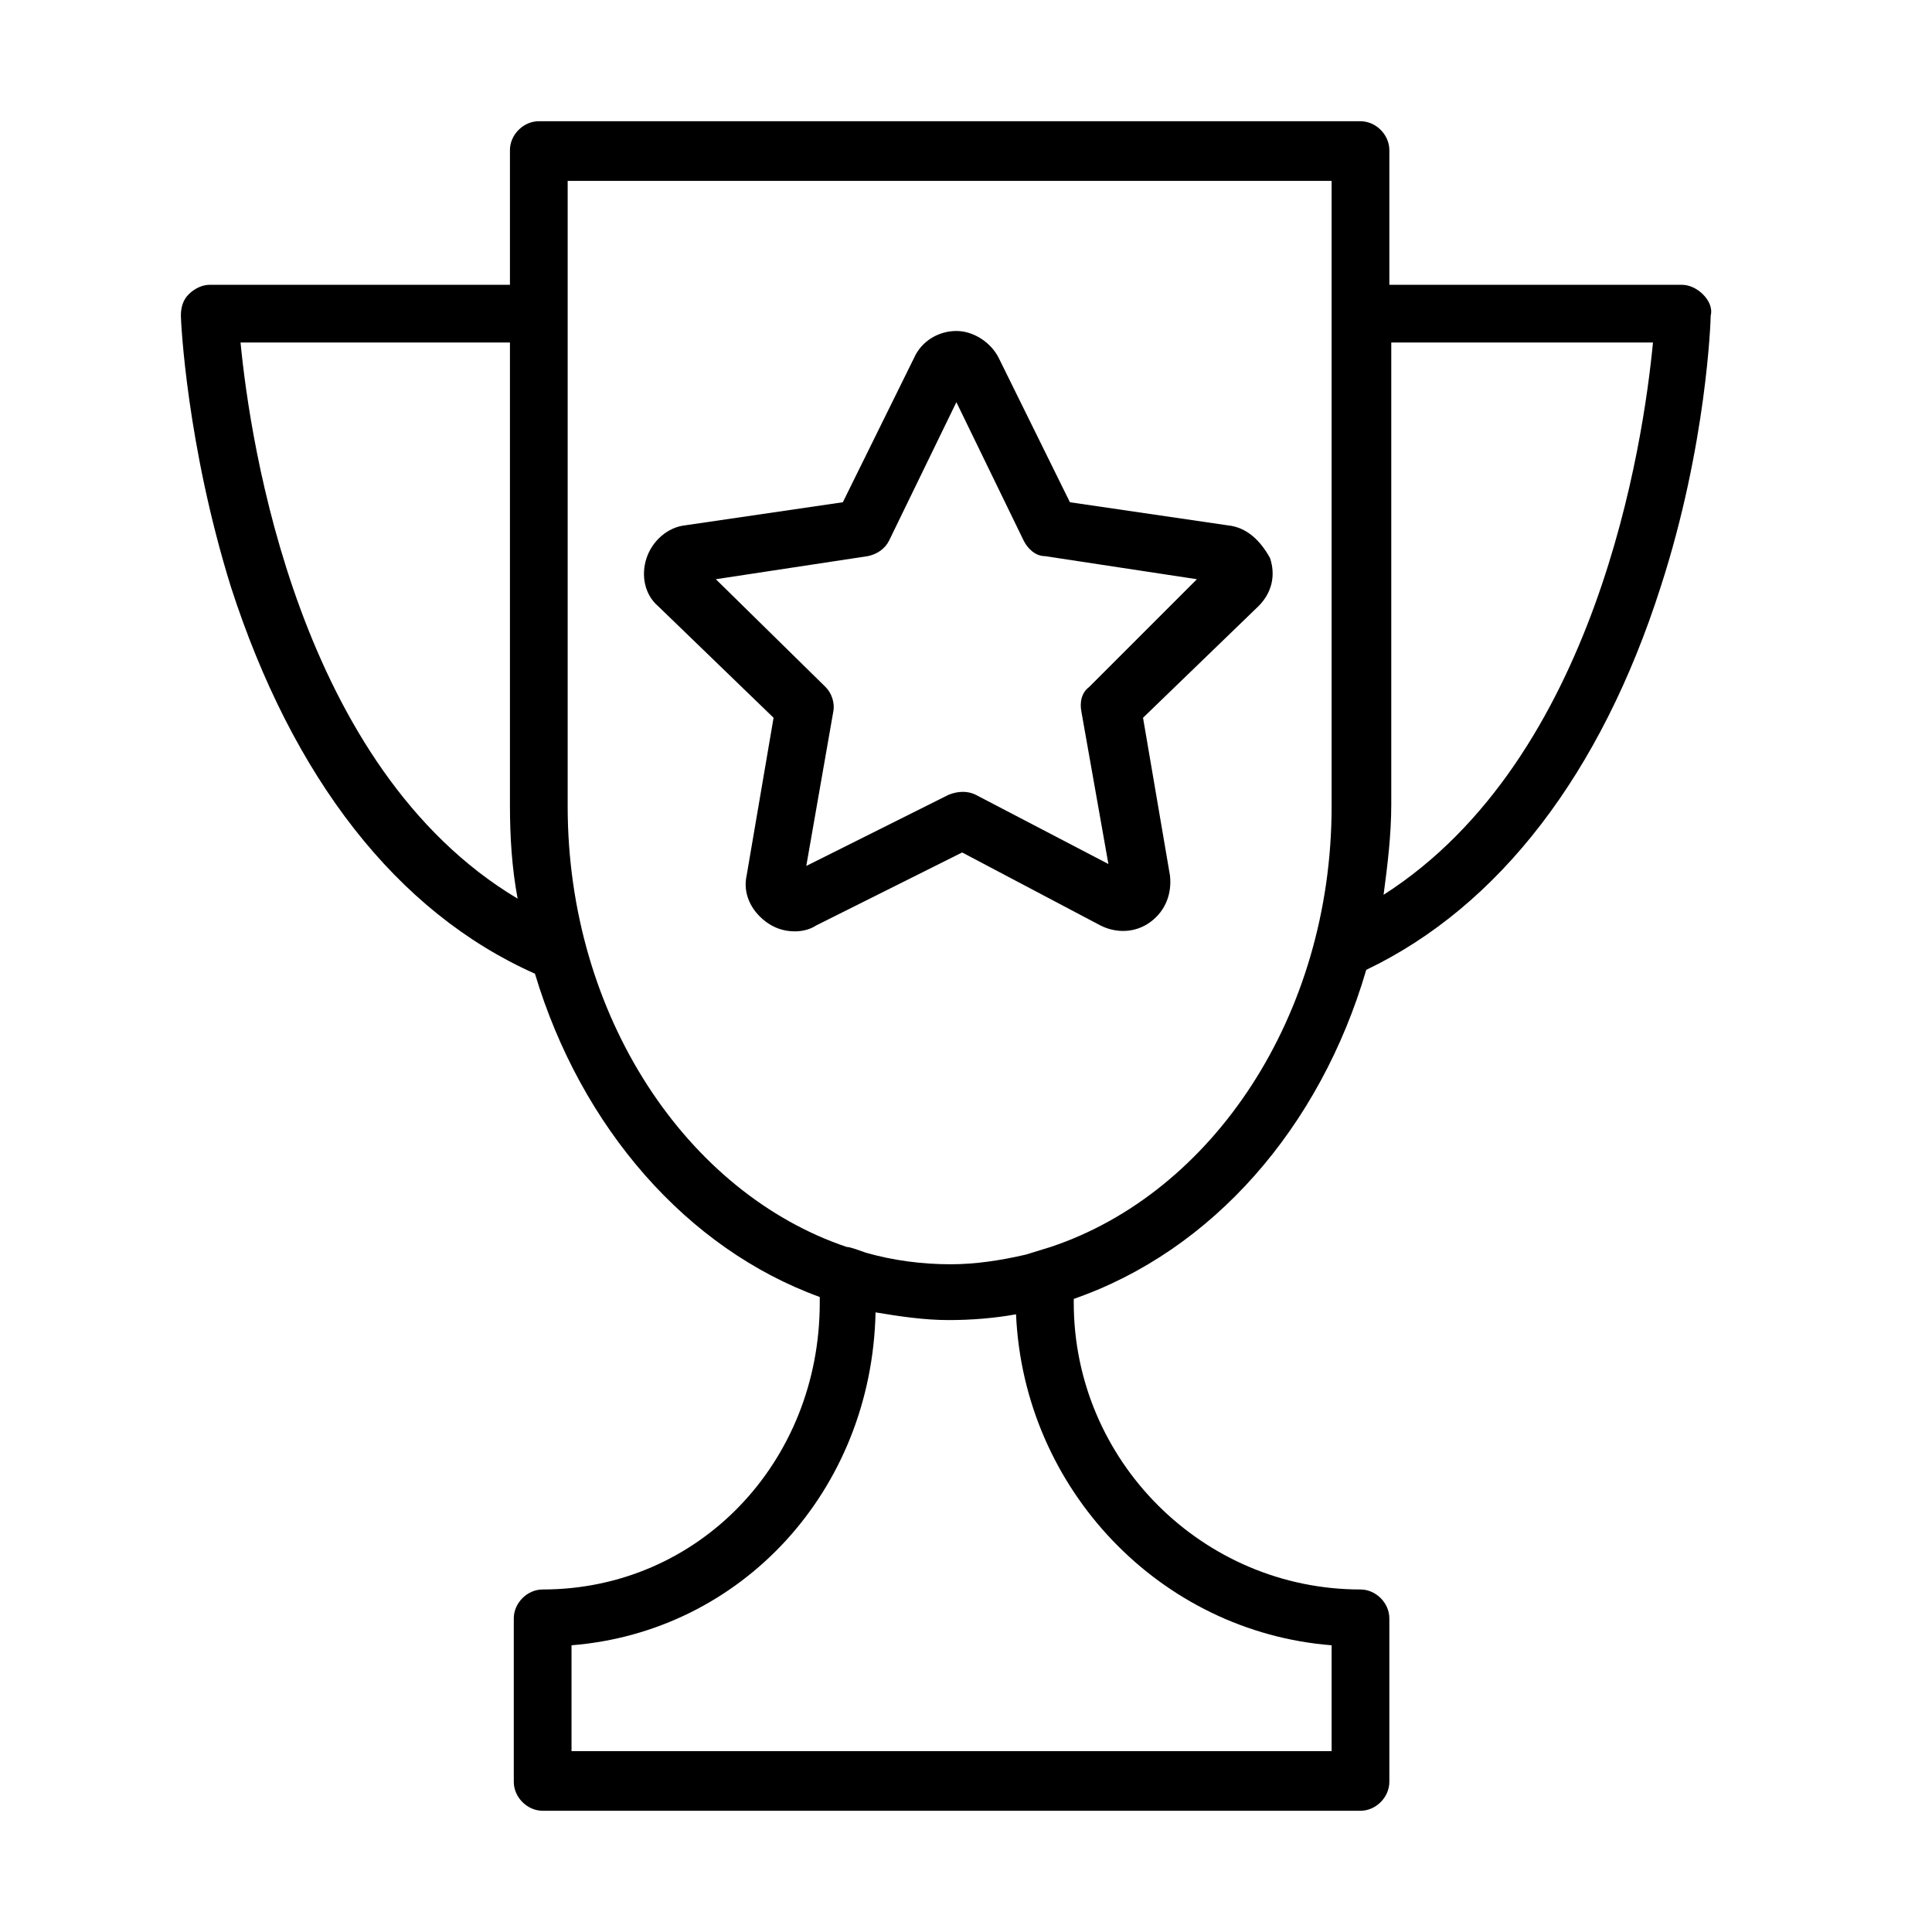
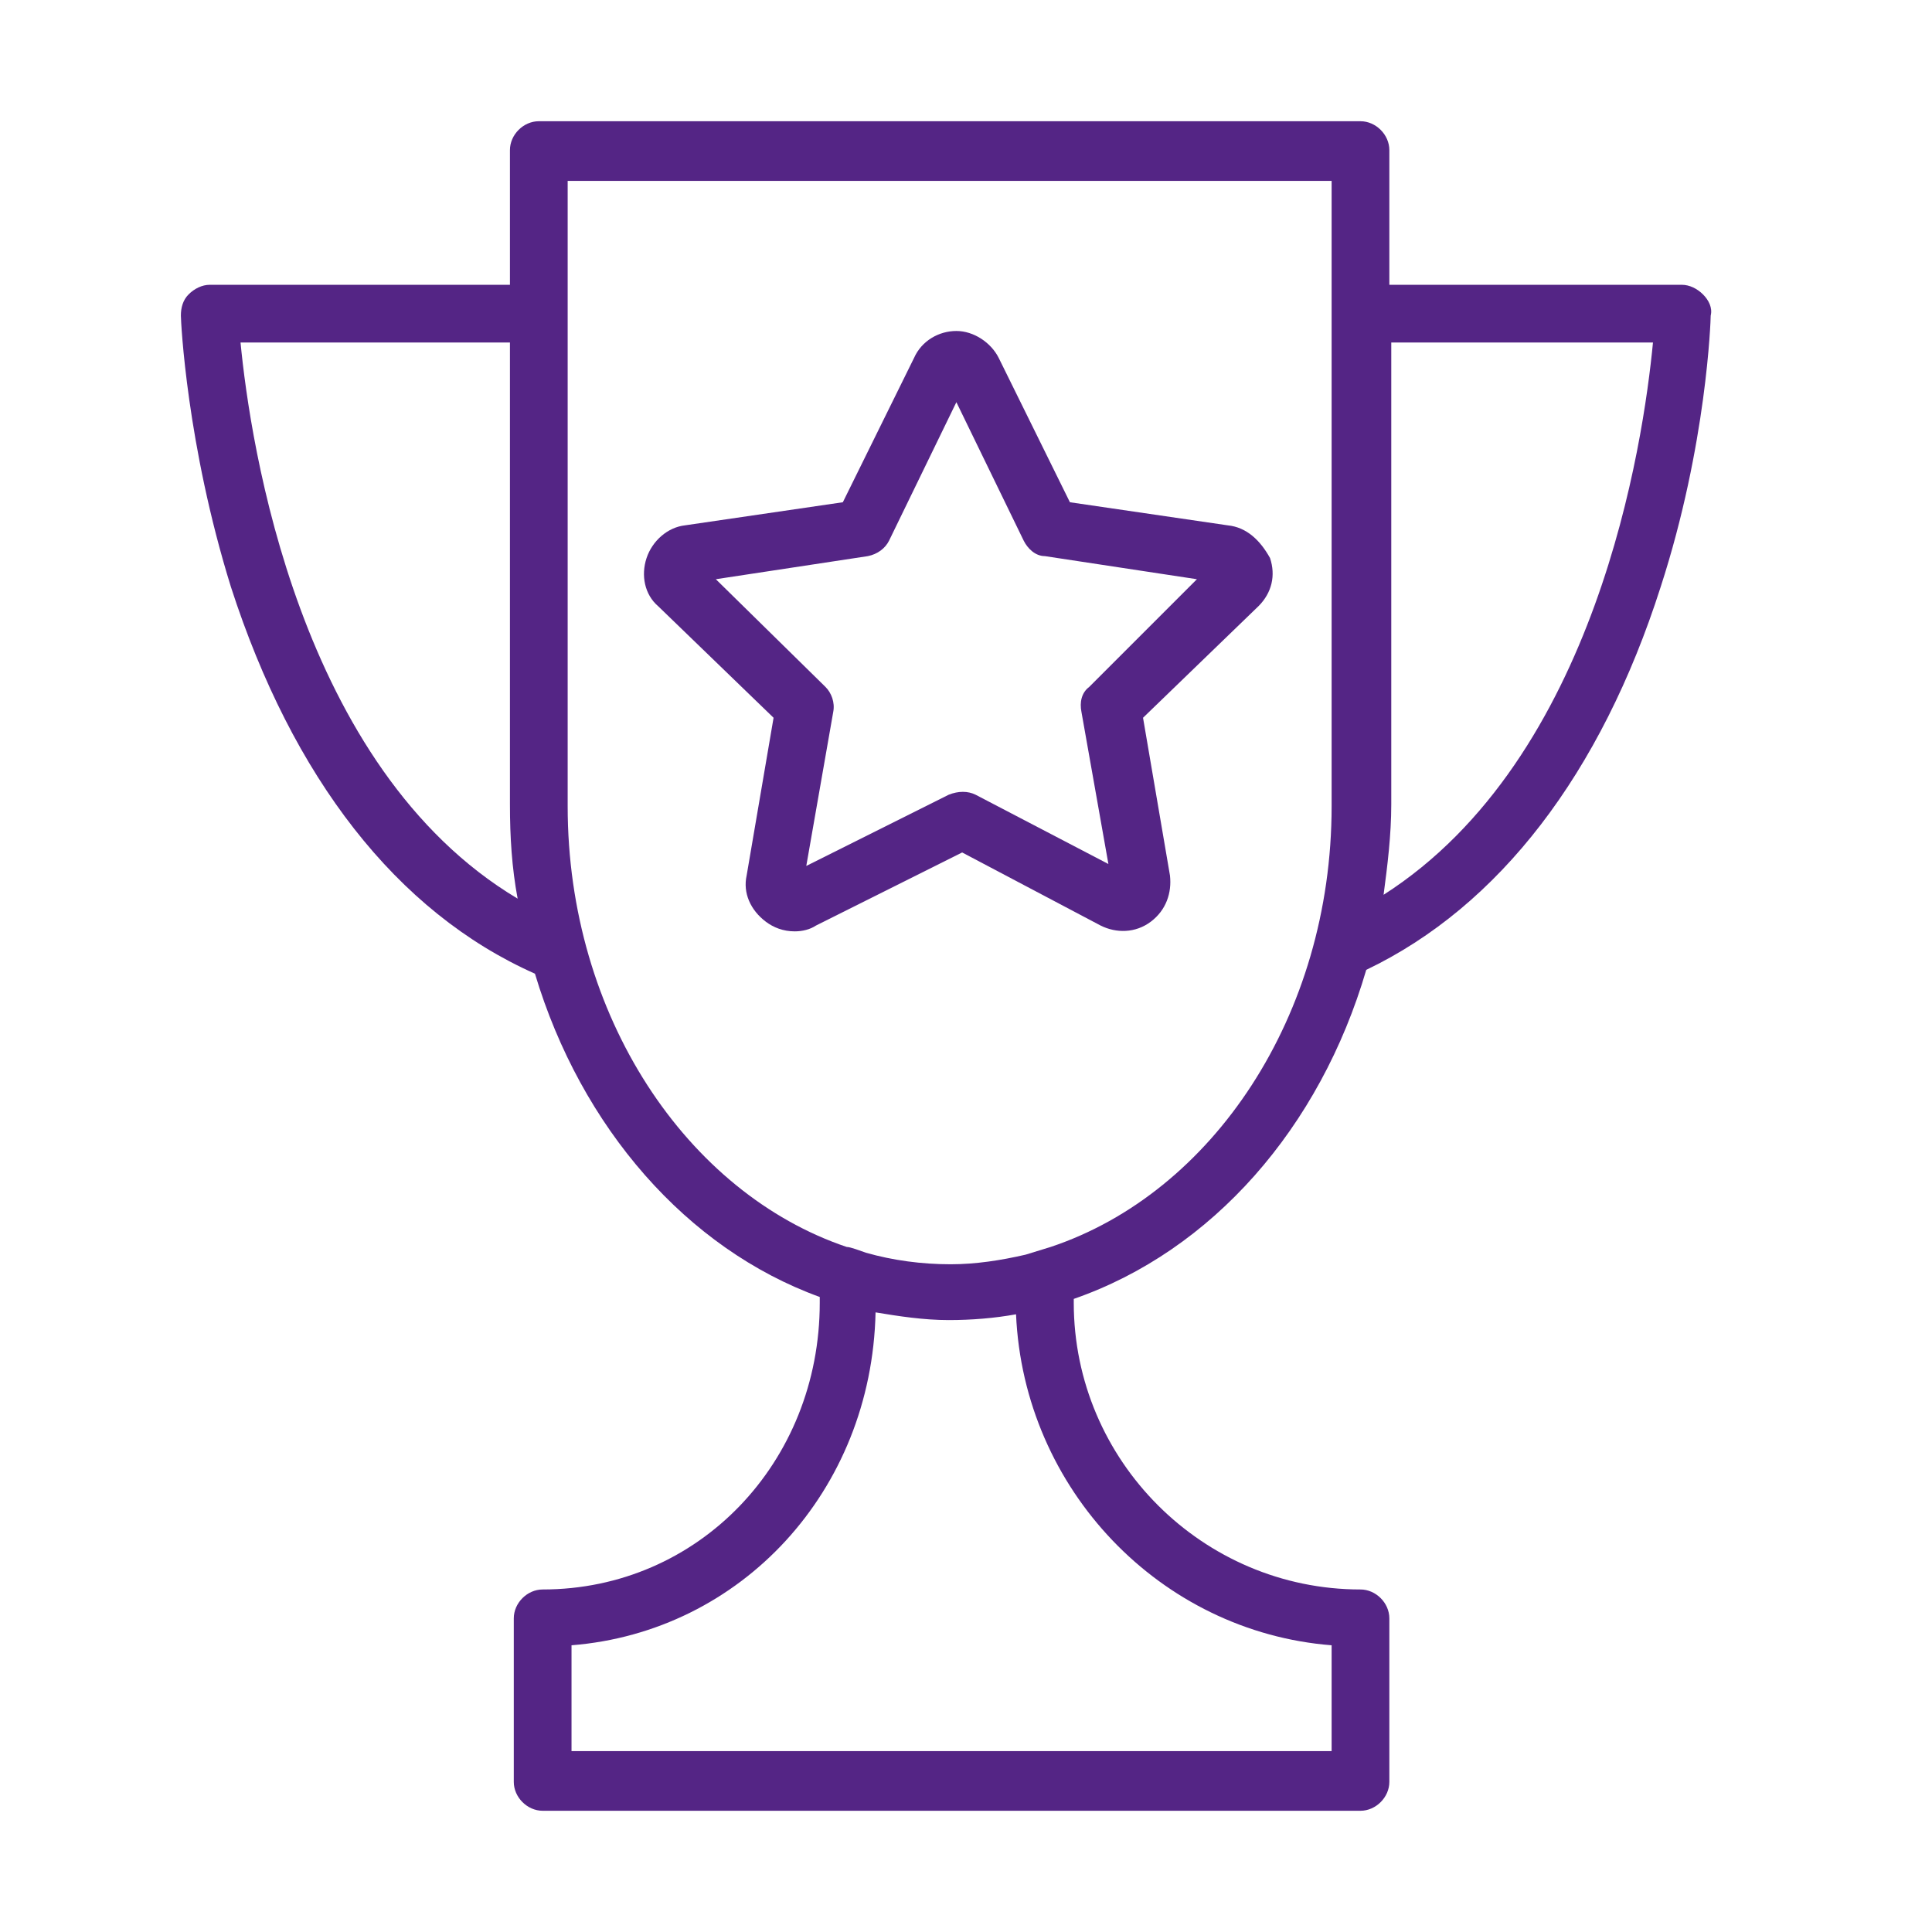
- <svg xmlns="http://www.w3.org/2000/svg" id="Layer_1" style="enable-background:new 0 0 100.4 100.4;" version="1.1" viewBox="0 0 100.4 100.4" xml:space="preserve">
+ <svg xmlns="http://www.w3.org/2000/svg" fill="#542585" id="Layer_1" style="enable-background:new 0 0 100.4 100.4;" version="1.1" viewBox="0 0 100.4 100.4" xml:space="preserve">
  <g>
    <path d="M88.5,15.3c-0.3-0.3-0.7-0.5-1.1-0.5H72.2v-7c0-0.8-0.7-1.5-1.5-1.5H28c-0.8,0-1.5,0.7-1.5,1.5v7H10.9   c-0.4,0-0.8,0.2-1.1,0.5c-0.3,0.3-0.4,0.7-0.4,1.1c0,0.3,0.3,6.7,2.6,14.1c3.2,9.9,8.6,16.9,15.8,20.1c2.4,8,7.9,14.3,14.8,16.8   v0.3c0,8.3-6.3,14.9-14.4,14.9c-0.8,0-1.5,0.7-1.5,1.5v8.5c0,0.8,0.7,1.5,1.5,1.5h42.5c0.8,0,1.5-0.7,1.5-1.5v-8.5   c0-0.8-0.7-1.5-1.5-1.5c-8.2,0-14.9-6.7-14.9-14.9v-0.2C63,65,68.6,58.6,71,50.4c6.9-3.3,12.2-10.2,15.3-19.9   c2.4-7.4,2.6-13.9,2.6-14.1C89,16,88.8,15.6,88.5,15.3z M12.5,17.8h14v24c0,1.7,0.1,3.3,0.4,4.9C15.5,39.9,13,23,12.5,17.8z    M69.2,85.5V91H29.7v-5.5c8.8-0.7,15.6-8,15.8-17.3c1.2,0.2,2.5,0.4,3.8,0.4c1.2,0,2.4-0.1,3.5-0.3C53.2,77.4,60.3,84.8,69.2,85.5z    M53.3,65.2c-1.3,0.3-2.6,0.5-3.9,0.5c-1.5,0-3-0.2-4.4-0.6c-0.3-0.1-0.8-0.3-1-0.3c-8.3-2.8-14.5-12-14.5-22.9V9.4h39.7v6v1.9   v24.6c0,10.9-6.2,20.1-14.6,22.9 M71.9,46.5c0.2-1.5,0.4-3.1,0.4-4.7v-24h13.6C85.4,23,83,39.4,71.9,46.5z" />
    <path d="M63.8,27.3l-8.2-1.2l-3.7-7.5c-0.4-0.8-1.3-1.4-2.2-1.4c0,0,0,0,0,0c-0.9,0-1.8,0.5-2.2,1.4l-3.7,7.5l-8.2,1.2   c-0.9,0.1-1.7,0.8-2,1.7c-0.3,0.9-0.1,1.9,0.6,2.5l6,5.8l-1.4,8.2c-0.2,0.9,0.2,1.8,1,2.4c0.4,0.3,0.9,0.5,1.5,0.5   c0.4,0,0.8-0.1,1.1-0.3l7.6-3.8l7.2,3.8c0.8,0.4,1.8,0.4,2.6-0.2c0.8-0.6,1.1-1.5,1-2.4l-1.4-8.2l6-5.8c0.7-0.7,0.9-1.6,0.6-2.5   C65.5,28.1,64.8,27.4,63.8,27.3z M56.6,35.7c-0.4,0.3-0.5,0.8-0.4,1.3l1.4,7.9l-6.9-3.6c-0.4-0.2-0.9-0.2-1.4,0L41.9,45l1.4-8   c0.1-0.5-0.1-1-0.4-1.3l-5.7-5.6l7.9-1.2c0.5-0.1,0.9-0.4,1.1-0.8l3.5-7.2l3.5,7.2c0.2,0.4,0.6,0.8,1.1,0.8l7.9,1.2L56.6,35.7z" />
  </g>
</svg>
